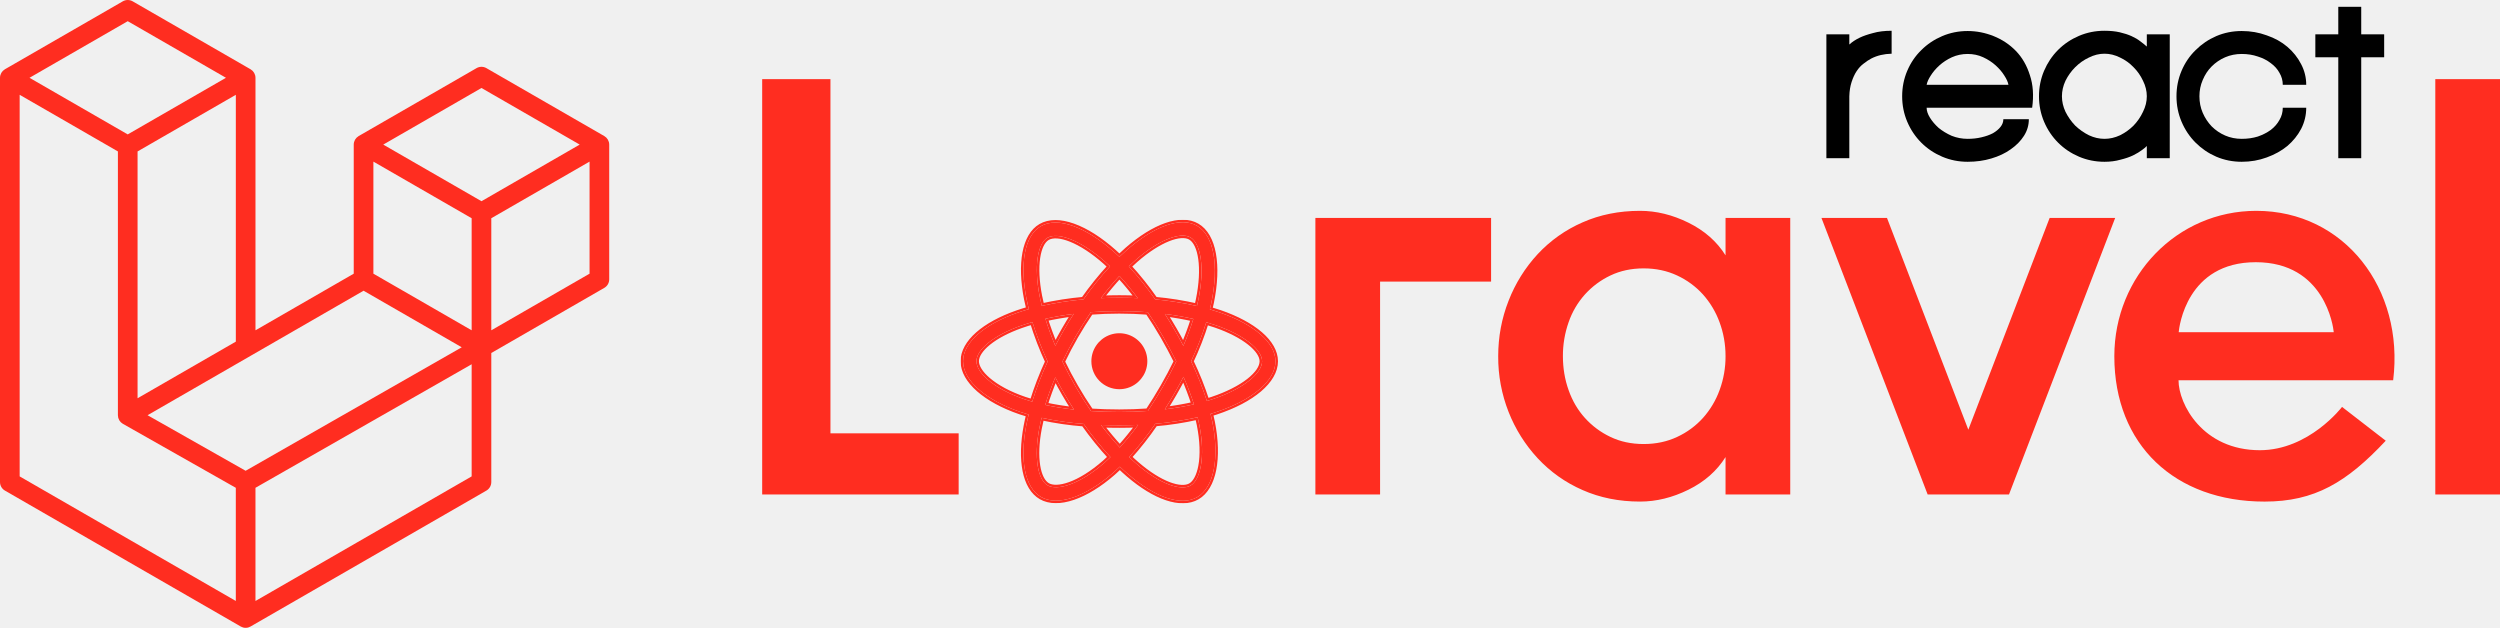
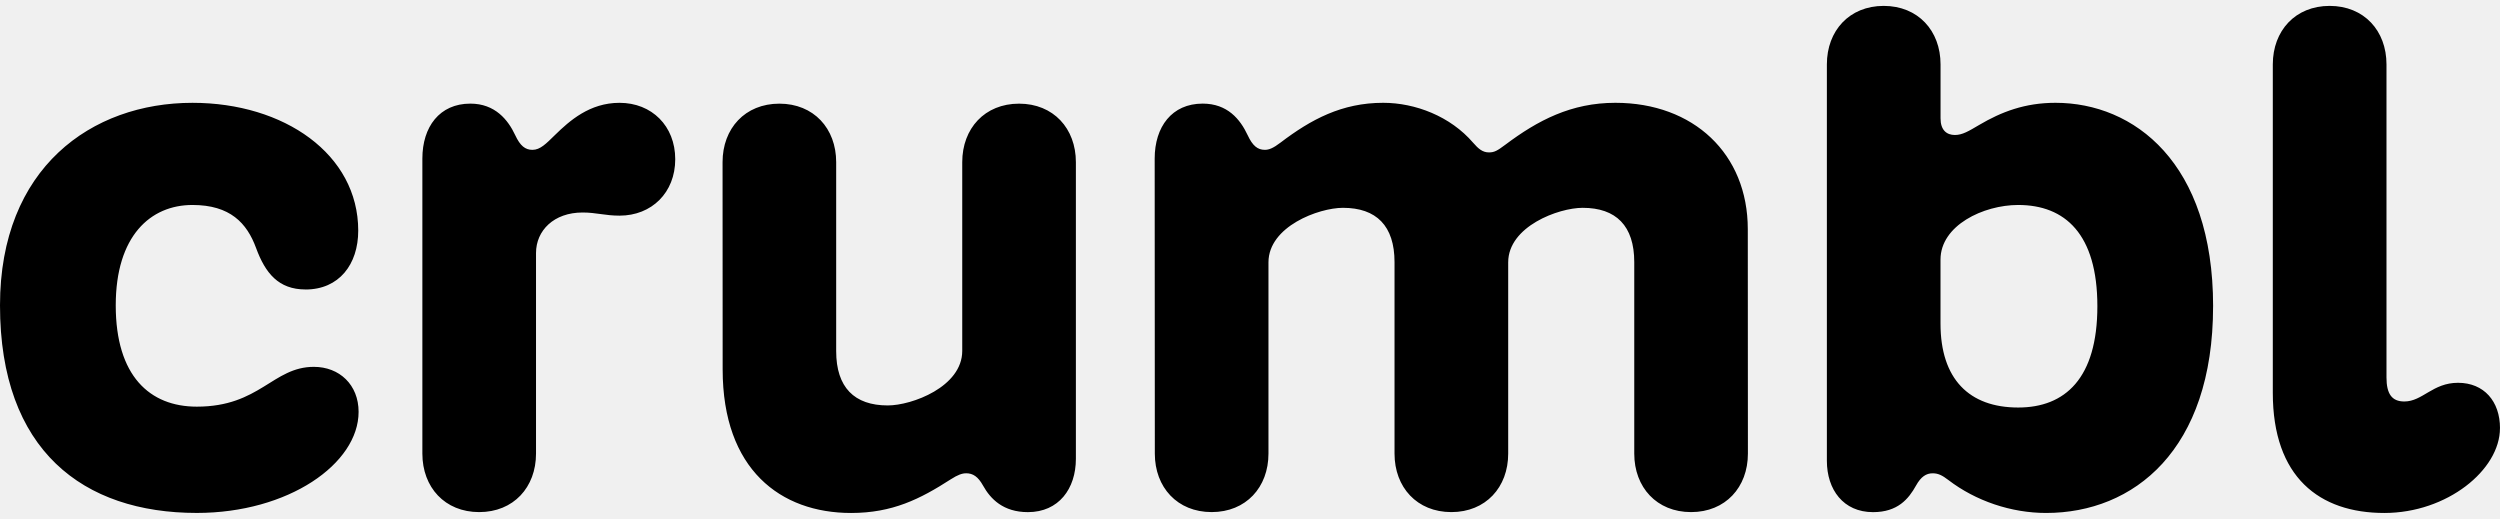
- <svg xmlns="http://www.w3.org/2000/svg" width="1991" height="500" viewBox="0 0 1991 500" fill="none">
-   <mask id="path-1-outside-1_1_7" maskUnits="userSpaceOnUse" x="765" y="175" width="253" height="226" fill="black">
-     <rect fill="white" x="765" y="175" width="253" height="226" />
-     <path d="M971.537 248.894C968.887 247.988 966.217 247.145 963.529 246.365C963.975 244.551 964.386 242.726 964.763 240.892C970.827 211.403 966.862 187.646 953.33 179.825C940.374 172.321 919.125 180.141 897.69 198.84C895.582 200.685 893.518 202.585 891.496 204.541C890.149 203.242 888.767 201.97 887.35 200.727C864.884 180.732 842.365 172.31 828.849 180.157C815.893 187.677 812.042 210.009 817.499 237.958C818.045 240.722 818.658 243.474 819.339 246.214C816.152 247.121 813.073 248.09 810.13 249.117C783.823 258.316 767 272.739 767 287.696C767 303.15 785.056 318.646 812.488 328.042C814.713 328.799 816.959 329.502 819.225 330.152C818.489 333.085 817.838 336.051 817.271 339.05C812.089 366.518 816.131 388.321 829.062 395.795C842.417 403.511 864.822 395.582 886.661 376.458C888.389 374.945 890.116 373.347 891.844 371.664C894.027 373.775 896.273 375.824 898.581 377.811C919.726 396.043 940.607 403.408 953.517 395.914C966.862 388.171 971.2 364.746 965.566 336.246C965.134 334.07 964.637 331.848 964.074 329.582C965.649 329.115 967.192 328.633 968.702 328.136C997.206 318.667 1015.78 303.358 1015.78 287.711C1015.76 272.682 998.403 258.165 971.537 248.894ZM904.681 206.873C923.043 190.854 940.208 184.531 948.033 189.05C956.362 193.865 959.601 213.279 954.367 238.741C954.021 240.399 953.648 242.053 953.247 243.701C942.289 241.208 931.177 239.449 919.985 238.435C913.577 229.204 906.553 220.417 898.959 212.133C900.818 210.33 902.722 208.576 904.671 206.873H904.681ZM840.453 300.476C842.702 304.829 845.053 309.129 847.507 313.376C850.005 317.708 852.608 321.977 855.317 326.182C847.616 325.345 839.963 324.111 832.389 322.487C834.586 315.376 837.292 307.991 840.453 300.476ZM840.453 275.429C837.343 268.074 834.711 260.84 832.55 253.853C839.65 252.262 847.216 250.962 855.104 249.977C852.461 254.102 849.918 258.288 847.475 262.534C845.033 266.781 842.687 271.079 840.437 275.429H840.453ZM846.102 287.955C849.377 281.124 852.905 274.425 856.685 267.857C860.461 261.292 864.481 254.878 868.745 248.614C876.146 248.054 883.733 247.759 891.398 247.759C899.063 247.759 906.697 248.054 914.093 248.619C918.311 254.869 922.307 261.261 926.08 267.795C929.853 274.328 933.427 280.996 936.803 287.799C933.472 294.654 929.906 301.381 926.106 307.981C922.336 314.545 918.363 320.978 914.186 327.281C906.801 327.799 899.156 328.084 891.382 328.084C883.609 328.084 876.109 327.84 868.859 327.369C864.564 321.084 860.511 314.642 856.7 308.043C852.89 301.444 849.352 294.748 846.087 287.955H846.102ZM935.305 313.303C937.81 308.957 940.215 304.553 942.519 300.093C945.678 307.255 948.467 314.576 950.874 322.025C943.21 323.751 935.462 325.074 927.661 325.99C930.293 321.813 932.842 317.584 935.305 313.303ZM942.416 275.434C940.121 271.063 937.736 266.744 935.258 262.477C932.84 258.269 930.319 254.113 927.697 250.008C935.632 251.013 943.245 252.35 950.381 253.983C948.087 261.262 945.428 268.421 942.416 275.434ZM891.502 219.747C896.677 225.401 901.563 231.314 906.143 237.461C896.347 236.994 886.545 236.994 876.736 237.461C881.572 231.066 886.521 225.131 891.502 219.747ZM834.198 189.366C842.521 184.536 860.924 191.439 880.323 208.682C881.561 209.786 882.81 210.941 884.054 212.139C876.422 220.421 869.348 229.201 862.878 238.42C851.711 239.426 840.621 241.157 829.678 243.602C829.046 241.059 828.476 238.499 827.968 235.922C823.278 211.962 826.382 193.901 834.198 189.366ZM822.065 319.89C819.992 319.299 817.945 318.658 815.924 317.967C803.796 313.821 793.779 308.411 786.901 302.518C780.744 297.237 777.624 291.966 777.624 287.696C777.624 278.621 791.13 267.043 813.654 259.191C816.483 258.207 819.337 257.307 822.215 256.491C825.561 267.242 829.612 277.759 834.343 287.976C829.555 298.333 825.454 308.994 822.065 319.89ZM879.659 368.436C870.004 376.894 860.333 382.89 851.808 385.911C844.148 388.622 838.048 388.7 834.363 386.569C826.517 382.035 823.252 364.523 827.704 341.035C828.232 338.271 828.837 335.507 829.518 332.743C840.57 335.124 851.771 336.75 863.044 337.609C869.577 346.876 876.71 355.706 884.396 364.041C882.852 365.559 881.271 367.021 879.659 368.436ZM891.797 356.402C886.76 350.955 881.732 344.927 876.83 338.449C881.594 338.636 886.445 338.729 891.382 338.729C896.451 338.729 901.468 338.62 906.412 338.397C901.849 344.643 896.971 350.652 891.797 356.402ZM956.331 371.219C954.849 379.221 951.869 384.559 948.184 386.694C940.342 391.244 923.577 385.331 905.5 369.736C903.427 367.954 901.354 366.041 899.244 364.036C906.781 355.668 913.747 346.803 920.094 337.501C931.429 336.54 942.685 334.8 953.781 332.292C954.289 334.344 954.738 336.355 955.128 338.325C957.621 350.918 957.979 362.31 956.331 371.219ZM965.349 318.024C963.991 318.475 962.591 318.911 961.171 319.336C957.692 308.535 953.483 297.983 948.572 287.753C953.299 277.659 957.343 267.26 960.679 256.626C963.224 257.367 965.696 258.145 968.075 258.969C991.096 266.908 1005.14 278.663 1005.14 287.696C1005.14 297.335 989.971 309.846 965.349 318.024Z" />
-   </mask>
-   <path d="M971.537 248.894C968.887 247.988 966.217 247.145 963.529 246.365C963.975 244.551 964.386 242.726 964.763 240.892C970.827 211.403 966.862 187.646 953.33 179.825C940.374 172.321 919.125 180.141 897.69 198.84C895.582 200.685 893.518 202.585 891.496 204.541C890.149 203.242 888.767 201.97 887.35 200.727C864.884 180.732 842.365 172.31 828.849 180.157C815.893 187.677 812.042 210.009 817.499 237.958C818.045 240.722 818.658 243.474 819.339 246.214C816.152 247.121 813.073 248.09 810.13 249.117C783.823 258.316 767 272.739 767 287.696C767 303.15 785.056 318.646 812.488 328.042C814.713 328.799 816.959 329.502 819.225 330.152C818.489 333.085 817.838 336.051 817.271 339.05C812.089 366.518 816.131 388.321 829.062 395.795C842.417 403.511 864.822 395.582 886.661 376.458C888.389 374.945 890.116 373.347 891.844 371.664C894.027 373.775 896.273 375.824 898.581 377.811C919.726 396.043 940.607 403.408 953.517 395.914C966.862 388.171 971.2 364.746 965.566 336.246C965.134 334.07 964.637 331.848 964.074 329.582C965.649 329.115 967.192 328.633 968.702 328.136C997.206 318.667 1015.78 303.358 1015.78 287.711C1015.76 272.682 998.403 258.165 971.537 248.894ZM904.681 206.873C923.043 190.854 940.208 184.531 948.033 189.05C956.362 193.865 959.601 213.279 954.367 238.741C954.021 240.399 953.648 242.053 953.247 243.701C942.289 241.208 931.177 239.449 919.985 238.435C913.577 229.204 906.553 220.417 898.959 212.133C900.818 210.33 902.722 208.576 904.671 206.873H904.681ZM840.453 300.476C842.702 304.829 845.053 309.129 847.507 313.376C850.005 317.708 852.608 321.977 855.317 326.182C847.616 325.345 839.963 324.111 832.389 322.487C834.586 315.376 837.292 307.991 840.453 300.476ZM840.453 275.429C837.343 268.074 834.711 260.84 832.55 253.853C839.65 252.262 847.216 250.962 855.104 249.977C852.461 254.102 849.918 258.288 847.475 262.534C845.033 266.781 842.687 271.079 840.437 275.429H840.453ZM846.102 287.955C849.377 281.124 852.905 274.425 856.685 267.857C860.461 261.292 864.481 254.878 868.745 248.614C876.146 248.054 883.733 247.759 891.398 247.759C899.063 247.759 906.697 248.054 914.093 248.619C918.311 254.869 922.307 261.261 926.08 267.795C929.853 274.328 933.427 280.996 936.803 287.799C933.472 294.654 929.906 301.381 926.106 307.981C922.336 314.545 918.363 320.978 914.186 327.281C906.801 327.799 899.156 328.084 891.382 328.084C883.609 328.084 876.109 327.84 868.859 327.369C864.564 321.084 860.511 314.642 856.7 308.043C852.89 301.444 849.352 294.748 846.087 287.955H846.102ZM935.305 313.303C937.81 308.957 940.215 304.553 942.519 300.093C945.678 307.255 948.467 314.576 950.874 322.025C943.21 323.751 935.462 325.074 927.661 325.99C930.293 321.813 932.842 317.584 935.305 313.303ZM942.416 275.434C940.121 271.063 937.736 266.744 935.258 262.477C932.84 258.269 930.319 254.113 927.697 250.008C935.632 251.013 943.245 252.35 950.381 253.983C948.087 261.262 945.428 268.421 942.416 275.434ZM891.502 219.747C896.677 225.401 901.563 231.314 906.143 237.461C896.347 236.994 886.545 236.994 876.736 237.461C881.572 231.066 886.521 225.131 891.502 219.747ZM834.198 189.366C842.521 184.536 860.924 191.439 880.323 208.682C881.561 209.786 882.81 210.941 884.054 212.139C876.422 220.421 869.348 229.201 862.878 238.42C851.711 239.426 840.621 241.157 829.678 243.602C829.046 241.059 828.476 238.499 827.968 235.922C823.278 211.962 826.382 193.901 834.198 189.366ZM822.065 319.89C819.992 319.299 817.945 318.658 815.924 317.967C803.796 313.821 793.779 308.411 786.901 302.518C780.744 297.237 777.624 291.966 777.624 287.696C777.624 278.621 791.13 267.043 813.654 259.191C816.483 258.207 819.337 257.307 822.215 256.491C825.561 267.242 829.612 277.759 834.343 287.976C829.555 298.333 825.454 308.994 822.065 319.89ZM879.659 368.436C870.004 376.894 860.333 382.89 851.808 385.911C844.148 388.622 838.048 388.7 834.363 386.569C826.517 382.035 823.252 364.523 827.704 341.035C828.232 338.271 828.837 335.507 829.518 332.743C840.57 335.124 851.771 336.75 863.044 337.609C869.577 346.876 876.71 355.706 884.396 364.041C882.852 365.559 881.271 367.021 879.659 368.436ZM891.797 356.402C886.76 350.955 881.732 344.927 876.83 338.449C881.594 338.636 886.445 338.729 891.382 338.729C896.451 338.729 901.468 338.62 906.412 338.397C901.849 344.643 896.971 350.652 891.797 356.402ZM956.331 371.219C954.849 379.221 951.869 384.559 948.184 386.694C940.342 391.244 923.577 385.331 905.5 369.736C903.427 367.954 901.354 366.041 899.244 364.036C906.781 355.668 913.747 346.803 920.094 337.501C931.429 336.54 942.685 334.8 953.781 332.292C954.289 334.344 954.738 336.355 955.128 338.325C957.621 350.918 957.979 362.31 956.331 371.219ZM965.349 318.024C963.991 318.475 962.591 318.911 961.171 319.336C957.692 308.535 953.483 297.983 948.572 287.753C953.299 277.659 957.343 267.26 960.679 256.626C963.224 257.367 965.696 258.145 968.075 258.969C991.096 266.908 1005.14 278.663 1005.14 287.696C1005.14 297.335 989.971 309.846 965.349 318.024Z" fill="#FF2D20" />
-   <path d="M971.537 248.894C968.887 247.988 966.217 247.145 963.529 246.365C963.975 244.551 964.386 242.726 964.763 240.892C970.827 211.403 966.862 187.646 953.33 179.825C940.374 172.321 919.125 180.141 897.69 198.84C895.582 200.685 893.518 202.585 891.496 204.541C890.149 203.242 888.767 201.97 887.35 200.727C864.884 180.732 842.365 172.31 828.849 180.157C815.893 187.677 812.042 210.009 817.499 237.958C818.045 240.722 818.658 243.474 819.339 246.214C816.152 247.121 813.073 248.09 810.13 249.117C783.823 258.316 767 272.739 767 287.696C767 303.15 785.056 318.646 812.488 328.042C814.713 328.799 816.959 329.502 819.225 330.152C818.489 333.085 817.838 336.051 817.271 339.05C812.089 366.518 816.131 388.321 829.062 395.795C842.417 403.511 864.822 395.582 886.661 376.458C888.389 374.945 890.116 373.347 891.844 371.664C894.027 373.775 896.273 375.824 898.581 377.811C919.726 396.043 940.607 403.408 953.517 395.914C966.862 388.171 971.2 364.746 965.566 336.246C965.134 334.07 964.637 331.848 964.074 329.582C965.649 329.115 967.192 328.633 968.702 328.136C997.206 318.667 1015.78 303.358 1015.78 287.711C1015.76 272.682 998.403 258.165 971.537 248.894ZM904.681 206.873C923.043 190.854 940.208 184.531 948.033 189.05C956.362 193.865 959.601 213.279 954.367 238.741C954.021 240.399 953.648 242.053 953.247 243.701C942.289 241.208 931.177 239.449 919.985 238.435C913.577 229.204 906.553 220.417 898.959 212.133C900.818 210.33 902.722 208.576 904.671 206.873H904.681ZM840.453 300.476C842.702 304.829 845.053 309.129 847.507 313.376C850.005 317.708 852.608 321.977 855.317 326.182C847.616 325.345 839.963 324.111 832.389 322.487C834.586 315.376 837.292 307.991 840.453 300.476ZM840.453 275.429C837.343 268.074 834.711 260.84 832.55 253.853C839.65 252.262 847.216 250.962 855.104 249.977C852.461 254.102 849.918 258.288 847.475 262.534C845.033 266.781 842.687 271.079 840.437 275.429H840.453ZM846.102 287.955C849.377 281.124 852.905 274.425 856.685 267.857C860.461 261.292 864.481 254.878 868.745 248.614C876.146 248.054 883.733 247.759 891.398 247.759C899.063 247.759 906.697 248.054 914.093 248.619C918.311 254.869 922.307 261.261 926.08 267.795C929.853 274.328 933.427 280.996 936.803 287.799C933.472 294.654 929.906 301.381 926.106 307.981C922.336 314.545 918.363 320.978 914.186 327.281C906.801 327.799 899.156 328.084 891.382 328.084C883.609 328.084 876.109 327.84 868.859 327.369C864.564 321.084 860.511 314.642 856.7 308.043C852.89 301.444 849.352 294.748 846.087 287.955H846.102ZM935.305 313.303C937.81 308.957 940.215 304.553 942.519 300.093C945.678 307.255 948.467 314.576 950.874 322.025C943.21 323.751 935.462 325.074 927.661 325.99C930.293 321.813 932.842 317.584 935.305 313.303ZM942.416 275.434C940.121 271.063 937.736 266.744 935.258 262.477C932.84 258.269 930.319 254.113 927.697 250.008C935.632 251.013 943.245 252.35 950.381 253.983C948.087 261.262 945.428 268.421 942.416 275.434ZM891.502 219.747C896.677 225.401 901.563 231.314 906.143 237.461C896.347 236.994 886.545 236.994 876.736 237.461C881.572 231.066 886.521 225.131 891.502 219.747ZM834.198 189.366C842.521 184.536 860.924 191.439 880.323 208.682C881.561 209.786 882.81 210.941 884.054 212.139C876.422 220.421 869.348 229.201 862.878 238.42C851.711 239.426 840.621 241.157 829.678 243.602C829.046 241.059 828.476 238.499 827.968 235.922C823.278 211.962 826.382 193.901 834.198 189.366ZM822.065 319.89C819.992 319.299 817.945 318.658 815.924 317.967C803.796 313.821 793.779 308.411 786.901 302.518C780.744 297.237 777.624 291.966 777.624 287.696C777.624 278.621 791.13 267.043 813.654 259.191C816.483 258.207 819.337 257.307 822.215 256.491C825.561 267.242 829.612 277.759 834.343 287.976C829.555 298.333 825.454 308.994 822.065 319.89ZM879.659 368.436C870.004 376.894 860.333 382.89 851.808 385.911C844.148 388.622 838.048 388.7 834.363 386.569C826.517 382.035 823.252 364.523 827.704 341.035C828.232 338.271 828.837 335.507 829.518 332.743C840.57 335.124 851.771 336.75 863.044 337.609C869.577 346.876 876.71 355.706 884.396 364.041C882.852 365.559 881.271 367.021 879.659 368.436ZM891.797 356.402C886.76 350.955 881.732 344.927 876.83 338.449C881.594 338.636 886.445 338.729 891.382 338.729C896.451 338.729 901.468 338.62 906.412 338.397C901.849 344.643 896.971 350.652 891.797 356.402ZM956.331 371.219C954.849 379.221 951.869 384.559 948.184 386.694C940.342 391.244 923.577 385.331 905.5 369.736C903.427 367.954 901.354 366.041 899.244 364.036C906.781 355.668 913.747 346.803 920.094 337.501C931.429 336.54 942.685 334.8 953.781 332.292C954.289 334.344 954.738 336.355 955.128 338.325C957.621 350.918 957.979 362.31 956.331 371.219ZM965.349 318.024C963.991 318.475 962.591 318.911 961.171 319.336C957.692 308.535 953.483 297.983 948.572 287.753C953.299 277.659 957.343 267.26 960.679 256.626C963.224 257.367 965.696 258.145 968.075 258.969C991.096 266.908 1005.14 278.663 1005.14 287.696C1005.14 297.335 989.971 309.846 965.349 318.024Z" stroke="#FF2D20" stroke-width="4" mask="url(#path-1-outside-1_1_7)" />
-   <path d="M891.382 309.96C895.793 309.974 900.109 308.679 903.783 306.24C907.457 303.8 910.325 300.324 912.023 296.253C913.721 292.182 914.172 287.699 913.321 283.372C912.469 279.044 910.352 275.066 907.239 271.943C904.125 268.819 900.154 266.689 895.829 265.823C891.504 264.957 887.02 265.394 882.944 267.079C878.867 268.764 875.383 271.62 872.931 275.286C870.479 278.953 869.17 283.264 869.17 287.675C869.164 290.597 869.733 293.492 870.847 296.193C871.96 298.895 873.595 301.351 875.658 303.421C877.72 305.49 880.171 307.133 882.869 308.255C885.567 309.377 888.46 309.957 891.382 309.96Z" fill="#FF2D20" />
-   <path fill-rule="evenodd" clip-rule="evenodd" d="M484.904 113.113C485.084 113.78 485.176 114.467 485.178 115.157V222.481C485.178 223.859 484.815 225.212 484.125 226.404C483.435 227.596 482.443 228.584 481.25 229.27L391.267 281.132V383.926C391.267 386.724 389.782 389.306 387.359 390.715L199.527 498.958C199.097 499.202 198.628 499.359 198.159 499.525C197.984 499.584 197.817 499.691 197.632 499.74C196.319 500.087 194.939 500.087 193.626 499.74C193.411 499.682 193.215 499.564 193.01 499.486C192.58 499.33 192.131 499.193 191.72 498.958L3.928 390.715C2.735 390.029 1.744 389.04 1.054 387.848C0.365 386.656 0.001 385.304 0 383.926L0 61.955C0 61.251 0.098 60.566 0.274 59.901C0.332 59.676 0.469 59.471 0.547 59.246C0.694 58.835 0.831 58.414 1.046 58.033C1.192 57.779 1.407 57.573 1.583 57.338C1.808 57.025 2.013 56.703 2.277 56.429C2.501 56.204 2.795 56.038 3.049 55.842C3.332 55.607 3.586 55.353 3.908 55.167L97.819 1.045C99.008 0.36 100.356 0 101.728 0C103.099 0 104.447 0.36 105.636 1.045L199.537 55.167H199.557C199.869 55.363 200.133 55.607 200.417 55.832C200.671 56.028 200.954 56.204 201.179 56.419C201.452 56.703 201.648 57.025 201.882 57.338C202.048 57.573 202.273 57.779 202.41 58.033C202.635 58.424 202.762 58.835 202.918 59.246C202.996 59.471 203.133 59.676 203.192 59.911C203.371 60.578 203.463 61.265 203.465 61.955V263.055L281.713 217.952V115.148C281.713 114.463 281.81 113.768 281.986 113.113C282.055 112.878 282.182 112.673 282.26 112.448C282.416 112.037 282.553 111.617 282.768 111.235C282.915 110.981 283.13 110.775 283.296 110.541C283.53 110.228 283.726 109.905 283.999 109.631C284.224 109.406 284.507 109.24 284.761 109.044C285.054 108.809 285.309 108.555 285.621 108.369L379.542 54.248C380.73 53.562 382.078 53.201 383.45 53.201C384.822 53.201 386.17 53.562 387.359 54.248L481.26 108.369C481.592 108.565 481.846 108.809 482.139 109.034C482.383 109.23 482.667 109.406 482.891 109.621C483.165 109.905 483.36 110.228 483.595 110.541C483.771 110.775 483.986 110.981 484.123 111.235C484.347 111.617 484.474 112.037 484.631 112.448C484.719 112.673 484.846 112.878 484.904 113.113ZM469.524 217.952V128.705L436.664 147.642L391.267 173.808V263.055L469.534 217.952H469.524ZM375.623 379.397V290.091L330.969 315.621L203.455 388.475V478.622L375.623 379.397ZM15.653 75.503V379.397L187.802 478.612V388.485L97.868 337.532L97.839 337.513L97.8 337.493C97.497 337.317 97.243 337.063 96.959 336.847C96.715 336.652 96.432 336.495 96.217 336.28L96.197 336.251C95.943 336.006 95.767 335.703 95.552 335.429C95.357 335.165 95.122 334.94 94.966 334.666L94.956 334.637C94.78 334.343 94.673 333.991 94.546 333.659C94.419 333.365 94.253 333.091 94.175 332.778C94.077 332.407 94.057 332.006 94.018 331.624C93.979 331.331 93.901 331.037 93.901 330.744V120.606L48.514 94.43L15.653 75.503ZM101.737 16.872L23.5 61.955L101.718 107.039L179.946 61.946L101.718 16.872H101.737ZM142.425 298.23L187.812 272.074V75.503L154.951 94.44L109.554 120.606V317.177L142.425 298.23ZM383.45 70.074L305.222 115.157L383.45 160.241L461.668 115.148L383.45 70.074ZM375.623 173.808L330.227 147.642L297.366 128.705V217.952L342.753 244.108L375.623 263.055V173.808ZM195.619 374.927L310.362 309.351L367.719 276.583L289.549 231.529L199.547 283.401L117.518 330.675L195.619 374.927Z" fill="#FF2D20" />
-   <path fill-rule="evenodd" clip-rule="evenodd" d="M661.371 63V345.115H763.474V393.787H607V63H661.371ZM1047.57 393.787V173.576H1187.5V224.268H1099.09V393.811H1047.57V393.787ZM1374.22 203.347V173.576H1425.75V393.799H1374.22V364.016C1367.29 375.045 1357.45 383.712 1344.68 390.004C1331.92 396.308 1319.08 399.454 1306.15 399.454C1289.45 399.454 1274.17 396.394 1260.3 390.249C1246.79 384.36 1234.64 375.751 1224.61 364.958C1214.66 354.224 1206.81 341.728 1201.45 328.112C1195.88 313.965 1193.07 298.88 1193.17 283.675C1193.17 268.251 1195.93 253.513 1201.45 239.484C1206.77 225.777 1214.62 213.193 1224.6 202.393C1234.64 191.605 1246.79 183 1260.3 177.114C1274.17 170.969 1289.45 167.909 1306.15 167.909C1319.07 167.909 1331.92 171.055 1344.68 177.359C1357.45 183.663 1367.29 192.318 1374.22 203.347ZM1369.5 310.619C1372.67 301.995 1374.27 292.875 1374.22 283.688C1374.22 274.225 1372.63 265.252 1369.5 256.757C1366.54 248.576 1362.06 241.035 1356.27 234.538C1350.5 228.166 1343.5 223.021 1335.7 219.408C1327.67 215.638 1318.75 213.74 1308.99 213.74C1299.22 213.74 1290.39 215.638 1282.52 219.408C1274.81 223.064 1267.9 228.206 1262.19 234.538C1256.42 241.001 1252 248.551 1249.2 256.744C1246.17 265.399 1244.65 274.508 1244.7 283.675C1244.7 293.126 1246.18 302.111 1249.2 310.606C1252.18 319.126 1256.52 326.52 1262.19 332.824C1267.9 339.159 1274.81 344.302 1282.52 347.955C1290.39 351.737 1299.22 353.623 1308.99 353.623C1318.75 353.623 1327.67 351.737 1335.7 347.955C1343.51 344.346 1350.5 339.2 1356.27 332.824C1362.06 326.332 1366.54 318.795 1369.5 310.619ZM1632.33 173.576H1684.52L1599.96 393.799H1535.18L1450.61 173.576H1502.8L1567.57 342.214L1632.33 173.576ZM1796.91 167.909C1867.06 167.909 1914.91 230.07 1905.92 302.821H1734.98C1734.98 321.819 1754.17 358.544 1799.74 358.544C1838.92 358.544 1865.19 324.084 1865.2 324.06L1900.01 350.991C1868.89 384.202 1843.4 399.467 1803.49 399.467C1732.19 399.467 1683.85 354.369 1683.85 283.688C1683.85 219.751 1733.82 167.909 1796.91 167.909ZM1735.11 264.542H1858.6C1858.22 260.307 1851.52 208.819 1796.49 208.819C1741.45 208.819 1735.51 260.307 1735.11 264.542ZM1939.47 393.787V63H1991V393.787H1939.47Z" fill="#FF2D20" />
-   <path d="M1472.8 35.462C1474.96 33.432 1477.74 31.605 1481.12 29.981C1483.96 28.628 1487.48 27.41 1491.68 26.327C1495.87 25.109 1500.81 24.5 1506.49 24.5V42.77C1500.4 42.905 1494.99 44.191 1490.25 46.627C1488.22 47.71 1486.19 49.063 1484.16 50.687C1482.13 52.176 1480.31 54.138 1478.68 56.574C1477.06 59.01 1475.71 61.92 1474.62 65.303C1473.54 68.551 1472.93 72.34 1472.8 76.671V126H1454.53V27.342H1472.8V35.462Z" fill="black" />
-   <path d="M1615.77 94.941C1615.77 99.678 1614.49 104.076 1611.91 108.136C1609.34 112.196 1605.82 115.782 1601.36 118.895C1597.03 122.008 1591.89 124.444 1585.93 126.203C1580.11 127.962 1573.82 128.842 1567.05 128.842C1559.88 128.842 1553.11 127.489 1546.75 124.782C1540.39 122.075 1534.84 118.354 1530.11 113.617C1525.37 108.88 1521.65 103.332 1518.94 96.971C1516.23 90.61 1514.88 83.844 1514.88 76.671C1514.88 69.498 1516.23 62.732 1518.94 56.371C1521.65 50.01 1525.37 44.529 1530.11 39.928C1534.84 35.191 1540.39 31.47 1546.75 28.763C1553.11 26.056 1559.88 24.703 1567.05 24.703C1574.09 24.703 1580.99 26.056 1587.76 28.763C1594.52 31.47 1600.41 35.394 1605.42 40.537C1610.43 45.68 1614.15 52.108 1616.58 59.822C1619.15 67.401 1619.76 76.062 1618.41 85.806H1534.37C1534.37 88.242 1535.25 90.881 1537.01 93.723C1538.77 96.565 1541.07 99.272 1543.91 101.843C1546.89 104.279 1550.34 106.377 1554.26 108.136C1558.32 109.76 1562.59 110.572 1567.05 110.572C1570.98 110.572 1574.63 110.166 1578.01 109.354C1581.53 108.542 1584.58 107.459 1587.15 106.106C1589.72 104.617 1591.75 102.926 1593.24 101.031C1594.73 99.136 1595.47 97.106 1595.47 94.941H1615.77ZM1599.53 67.536C1599.13 65.371 1598.04 62.935 1596.28 60.228C1594.52 57.386 1592.22 54.679 1589.38 52.108C1586.54 49.537 1583.22 47.371 1579.43 45.612C1575.65 43.853 1571.52 42.973 1567.05 42.973C1562.59 42.973 1558.39 43.853 1554.47 45.612C1550.68 47.371 1547.36 49.537 1544.52 52.108C1541.68 54.679 1539.38 57.386 1537.62 60.228C1535.86 62.935 1534.77 65.371 1534.37 67.536H1599.53Z" fill="black" />
-   <path d="M1709.72 126V116.256C1709.04 117.068 1707.76 118.151 1705.86 119.504C1704.1 120.857 1701.74 122.278 1698.76 123.767C1695.92 125.12 1692.53 126.271 1688.61 127.218C1684.82 128.301 1680.62 128.842 1676.02 128.842C1668.85 128.842 1662.08 127.489 1655.72 124.782C1649.36 122.075 1643.81 118.354 1639.08 113.617C1634.34 108.88 1630.62 103.332 1627.91 96.971C1625.21 90.61 1623.85 83.844 1623.85 76.671C1623.85 69.498 1625.21 62.732 1627.91 56.371C1630.62 50.01 1634.34 44.462 1639.08 39.725C1643.81 34.988 1649.36 31.267 1655.72 28.56C1662.08 25.853 1668.85 24.5 1676.02 24.5C1680.62 24.5 1684.68 24.906 1688.2 25.718C1691.72 26.53 1694.83 27.545 1697.54 28.763C1700.25 29.981 1702.55 31.334 1704.44 32.823C1706.47 34.312 1708.23 35.733 1709.72 37.086V27.342H1727.99V126H1709.72ZM1642.12 76.671C1642.12 80.866 1643.07 84.994 1644.96 89.054C1646.99 93.114 1649.57 96.768 1652.68 100.016C1655.93 103.129 1659.58 105.7 1663.64 107.73C1667.7 109.625 1671.83 110.572 1676.02 110.572C1680.22 110.572 1684.35 109.625 1688.41 107.73C1692.47 105.7 1696.05 103.129 1699.16 100.016C1702.28 96.768 1704.78 93.114 1706.68 89.054C1708.71 84.994 1709.72 80.866 1709.72 76.671C1709.72 72.476 1708.71 68.348 1706.68 64.288C1704.78 60.228 1702.28 56.642 1699.16 53.529C1696.05 50.281 1692.47 47.71 1688.41 45.815C1684.35 43.785 1680.22 42.77 1676.02 42.77C1671.83 42.77 1667.7 43.785 1663.64 45.815C1659.58 47.71 1655.93 50.281 1652.68 53.529C1649.57 56.642 1646.99 60.228 1644.96 64.288C1643.07 68.348 1642.12 72.476 1642.12 76.671Z" fill="black" />
-   <path d="M1836.68 85.806C1836.68 91.761 1835.32 97.377 1832.62 102.655C1829.91 107.798 1826.25 112.331 1821.65 116.256C1817.05 120.045 1811.57 123.09 1805.21 125.391C1798.98 127.692 1792.35 128.842 1785.32 128.842C1778.14 128.842 1771.38 127.489 1765.02 124.782C1758.79 122.075 1753.31 118.354 1748.57 113.617C1743.84 108.88 1740.11 103.332 1737.41 96.971C1734.7 90.61 1733.35 83.844 1733.35 76.671C1733.35 69.498 1734.7 62.732 1737.41 56.371C1740.11 50.01 1743.84 44.529 1748.57 39.928C1753.31 35.191 1758.79 31.47 1765.02 28.763C1771.38 26.056 1778.14 24.703 1785.32 24.703C1792.35 24.703 1798.98 25.853 1805.21 28.154C1811.57 30.319 1817.05 33.364 1821.65 37.289C1826.25 41.214 1829.91 45.815 1832.62 51.093C1835.32 56.236 1836.68 61.717 1836.68 67.536H1818C1818 64.153 1817.12 60.972 1815.36 57.995C1813.74 55.018 1811.44 52.446 1808.46 50.281C1805.48 47.98 1802.03 46.221 1798.11 45.003C1794.18 43.65 1789.92 42.973 1785.32 42.973C1780.58 42.973 1776.18 43.853 1772.12 45.612C1768.06 47.371 1764.47 49.807 1761.36 52.92C1758.38 55.897 1756.02 59.484 1754.26 63.679C1752.5 67.739 1751.62 72.07 1751.62 76.671C1751.62 81.408 1752.5 85.806 1754.26 89.866C1756.02 93.926 1758.38 97.512 1761.36 100.625C1764.47 103.738 1768.06 106.174 1772.12 107.933C1776.18 109.692 1780.58 110.572 1785.32 110.572C1789.92 110.572 1794.18 109.963 1798.11 108.745C1802.03 107.392 1805.48 105.632 1808.46 103.467C1811.44 101.166 1813.74 98.527 1815.36 95.55C1817.12 92.573 1818 89.325 1818 85.806H1836.68Z" fill="black" />
-   <path d="M1862.21 126V45.612H1843.94V27.342H1862.21V5.418H1880.48V27.342H1898.75V45.612H1880.48V126H1862.21Z" fill="black" />
+ <svg xmlns="http://www.w3.org/2000/svg" width="212" height="44" viewBox="0 0 212 44" fill="none">
+   <path d="M211.997 36.311C211.997 39.849 207.512 43.5 202.193 43.5C196.675 43.5 192.734 40.461 192.734 33.314V5.458C192.736 2.605 194.641 0.5 197.555 0.5C200.469 0.5 202.374 2.605 202.374 5.458V32.005C202.374 33.394 202.823 34.046 203.887 34.046C205.434 34.046 206.286 32.461 208.44 32.461C210.64 32.461 212 34.032 212 36.311H211.997ZM47.073 11.439C46.299 12.196 45.809 12.707 45.149 12.707C44.545 12.707 44.112 12.37 43.692 11.466C43.083 10.16 41.978 8.787 39.886 8.787C37.269 8.787 35.817 10.764 35.817 13.444V38.468C35.817 41.322 37.722 43.426 40.635 43.426C43.548 43.426 45.454 41.322 45.454 38.468V21.458C45.454 19.554 46.961 18.02 49.406 18.02C50.555 18.02 51.307 18.287 52.536 18.287C55.268 18.287 57.26 16.328 57.26 13.503C57.26 10.678 55.268 8.719 52.534 8.719C49.997 8.719 48.293 10.249 47.073 11.439ZM25.909 24.55C28.747 24.55 30.378 22.425 30.378 19.557C30.378 13.072 24.091 8.719 16.321 8.719C7.758 8.718 0 14.237 0 25.895C0 38.217 7.067 43.497 16.69 43.497C24.448 43.497 30.409 39.331 30.409 34.925C30.409 32.632 28.787 31.109 26.616 31.109C23.13 31.109 22.044 34.484 16.69 34.484C12.695 34.484 9.815 31.879 9.815 25.896C9.815 20.01 12.755 17.382 16.32 17.382C19.516 17.382 20.939 18.916 21.714 21.028C22.499 23.163 23.614 24.547 25.909 24.547M187.67 25.969C187.67 38.172 180.934 43.499 173.508 43.499C170.552 43.499 167.548 42.485 165.221 40.705C164.708 40.313 164.365 40.136 163.889 40.136C163.347 40.136 162.899 40.418 162.48 41.174C161.847 42.314 160.924 43.43 158.831 43.43C156.316 43.43 154.919 41.518 154.919 39.08V5.458C154.919 2.605 156.825 0.5 159.738 0.5C162.651 0.5 164.558 2.605 164.558 5.458V10.039C164.558 11.03 165.072 11.447 165.775 11.447C166.408 11.447 166.936 11.125 167.835 10.595C169.709 9.49 171.704 8.718 174.306 8.718C180.962 8.718 187.672 13.791 187.672 25.968L187.67 25.969ZM177.857 25.969C177.857 19.844 175.117 17.382 171.142 17.382C168.182 17.382 164.555 19.121 164.555 22.011V27.444C164.555 32.139 166.983 34.558 171.142 34.558C175.114 34.558 177.857 32.094 177.857 25.969ZM72.172 43.5C75.674 43.5 78.022 42.322 80.611 40.654C81.237 40.251 81.598 40.135 81.938 40.135C82.501 40.135 82.94 40.417 83.36 41.174C83.993 42.313 85.074 43.429 87.166 43.429C89.783 43.429 91.235 41.443 91.235 38.906V13.748C91.235 10.895 89.33 8.79 86.417 8.79C83.504 8.79 81.598 10.895 81.598 13.748V29.756C81.598 32.801 77.331 34.381 75.282 34.381C72.448 34.381 70.908 32.851 70.908 29.775V13.748C70.908 10.895 69.004 8.79 66.091 8.79C63.178 8.79 61.273 10.895 61.273 13.748L61.281 31.33C61.281 39.819 66.201 43.5 72.169 43.5H72.172ZM117.293 8.718C113.792 8.718 111.18 10.123 108.589 12.092C107.965 12.569 107.604 12.706 107.262 12.706C106.647 12.706 106.223 12.368 105.803 11.465C105.167 10.106 104.084 8.786 101.987 8.786C99.369 8.786 97.917 10.762 97.917 13.443L97.929 38.467C97.929 41.321 99.834 43.425 102.748 43.425C105.661 43.425 107.566 41.321 107.566 38.467V22.247C107.566 19.202 111.833 17.623 113.882 17.623C116.716 17.623 118.256 19.151 118.256 22.227V38.468C118.256 41.322 120.161 43.426 123.076 43.426C125.989 43.426 127.895 41.322 127.895 38.468V22.247C127.895 19.202 132.162 17.623 134.209 17.623C137.045 17.623 138.585 19.151 138.585 22.227V38.468C138.585 41.322 140.49 43.426 143.403 43.426C146.316 43.426 148.222 41.322 148.222 38.468L148.213 19.432C148.213 13.04 143.611 8.718 136.982 8.718C133.242 8.718 130.413 10.2 127.646 12.277C126.964 12.788 126.714 12.924 126.264 12.924C125.731 12.924 125.372 12.626 124.918 12.101C122.99 9.86 120.015 8.718 117.293 8.718Z" fill="black" />
</svg>
